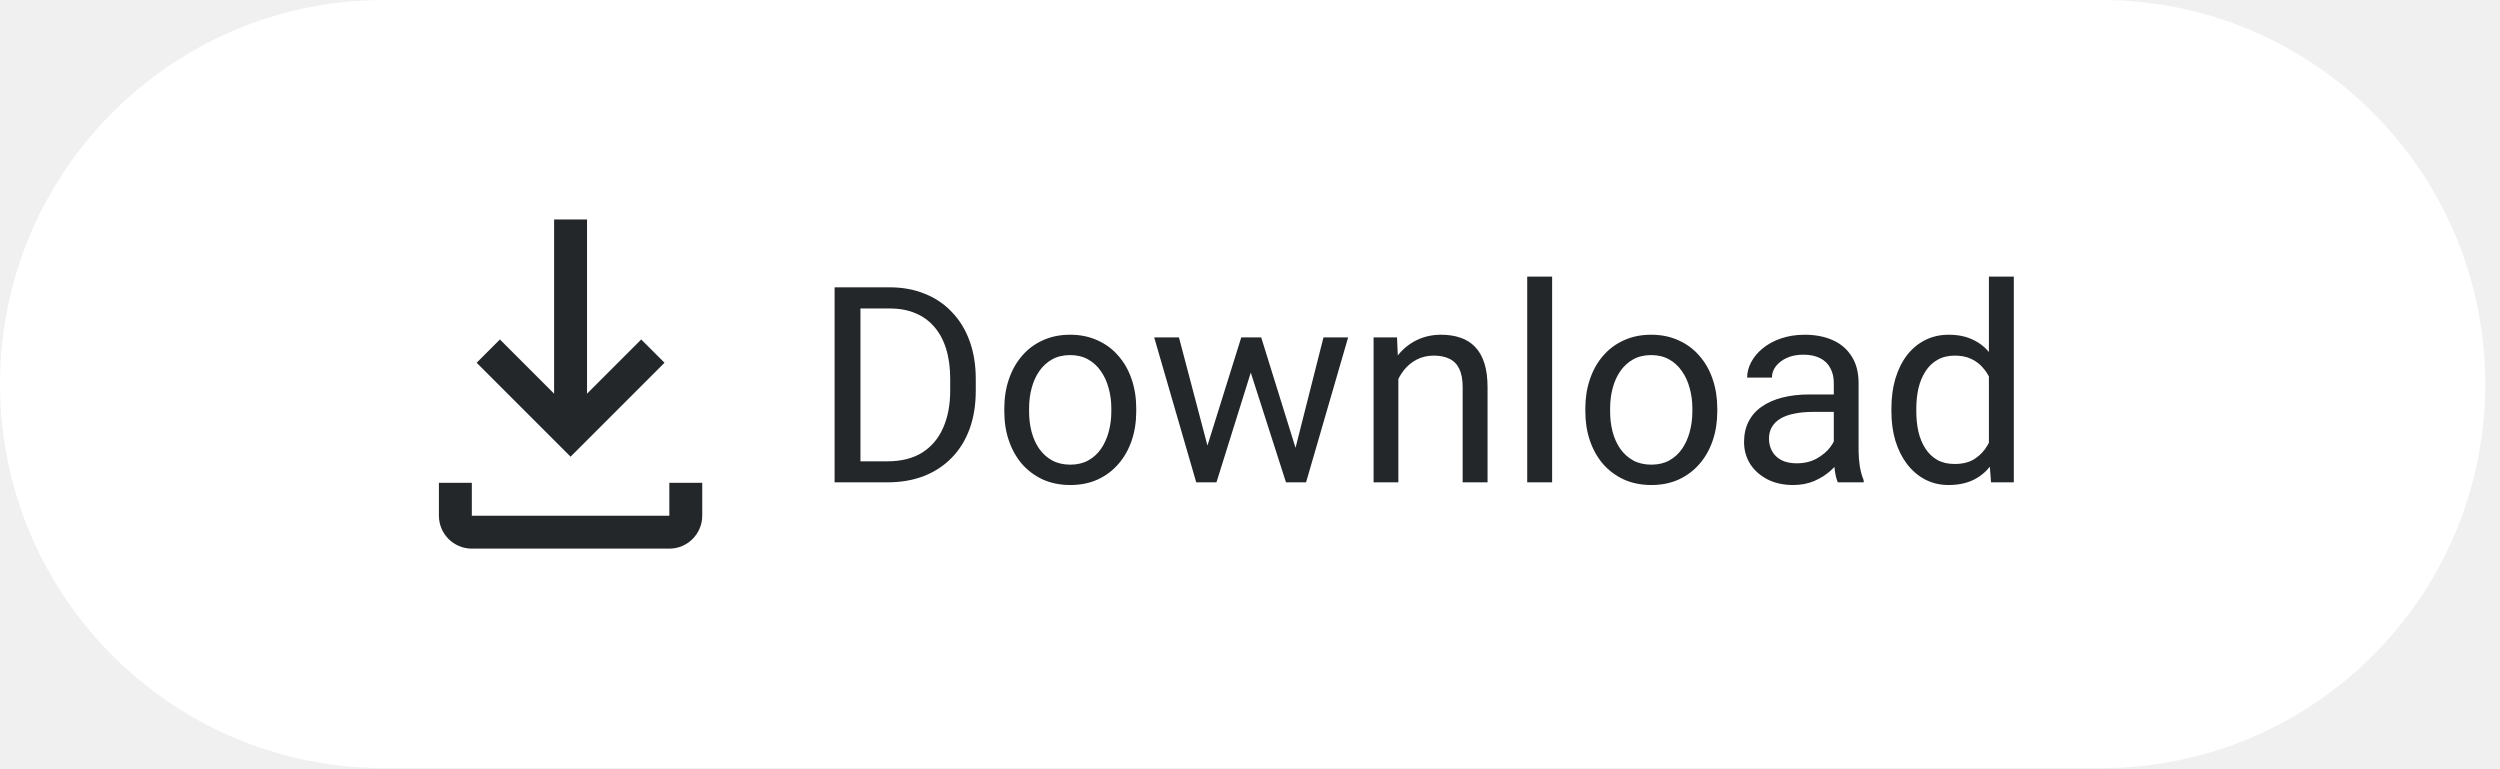
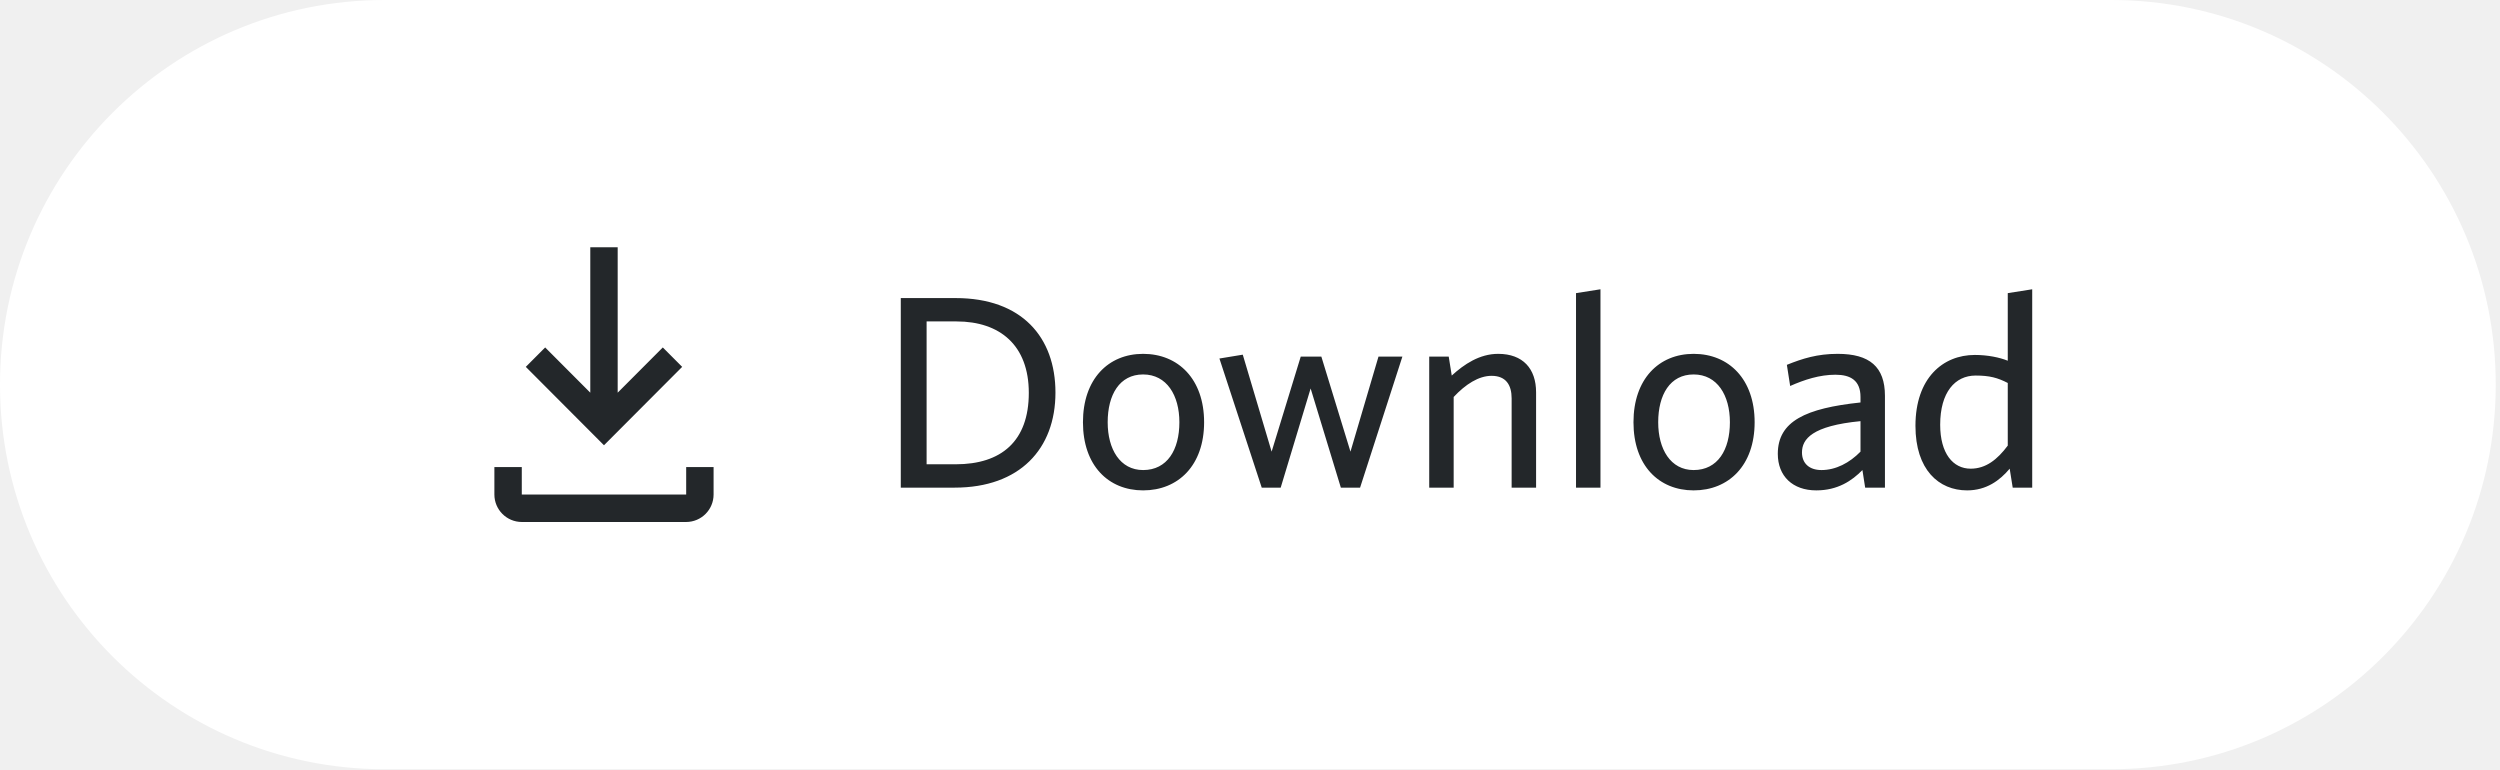
- <svg xmlns="http://www.w3.org/2000/svg" width="166" height="51" viewBox="0 0 166 51" fill="none">
-   <rect width="165.021" height="51" rx="25.5" fill="white" />
-   <path d="M44.123 24.087L42.577 22.542L38.979 26.14V14.571H36.793V26.14L33.194 22.542L31.649 24.087L37.886 30.324L44.123 24.087Z" fill="#23272A" />
-   <path d="M44.443 32.057V34.243H31.329V32.057H29.143V34.243C29.143 35.447 30.123 36.429 31.329 36.429H44.443C45.649 36.429 46.629 35.447 46.629 34.243V32.057H44.443Z" fill="#23272A" />
-   <path d="M58.921 32.027H56.218L56.236 30.631H58.921C59.846 30.631 60.617 30.438 61.234 30.052C61.85 29.661 62.313 29.116 62.621 28.416C62.935 27.71 63.093 26.886 63.093 25.944V25.152C63.093 24.411 63.004 23.753 62.826 23.178C62.648 22.596 62.387 22.107 62.043 21.71C61.699 21.307 61.278 21.002 60.78 20.794C60.288 20.587 59.722 20.483 59.081 20.483H56.164V19.078H59.081C59.929 19.078 60.703 19.22 61.403 19.505C62.102 19.783 62.704 20.189 63.208 20.723C63.718 21.251 64.109 21.891 64.382 22.644C64.655 23.391 64.791 24.233 64.791 25.17V25.944C64.791 26.88 64.655 27.725 64.382 28.478C64.109 29.225 63.715 29.863 63.199 30.39C62.689 30.918 62.073 31.324 61.349 31.609C60.632 31.887 59.823 32.027 58.921 32.027ZM57.134 19.078V32.027H55.417V19.078H57.134ZM66.686 27.322V27.117C66.686 26.424 66.786 25.78 66.988 25.188C67.19 24.589 67.48 24.07 67.86 23.631C68.239 23.186 68.699 22.843 69.238 22.599C69.778 22.35 70.382 22.226 71.052 22.226C71.728 22.226 72.336 22.35 72.876 22.599C73.421 22.843 73.884 23.186 74.263 23.631C74.648 24.07 74.942 24.589 75.144 25.188C75.345 25.78 75.446 26.424 75.446 27.117V27.322C75.446 28.016 75.345 28.659 75.144 29.252C74.942 29.845 74.648 30.364 74.263 30.808C73.884 31.247 73.424 31.591 72.885 31.84C72.351 32.083 71.746 32.205 71.07 32.205C70.394 32.205 69.787 32.083 69.247 31.84C68.707 31.591 68.245 31.247 67.86 30.808C67.48 30.364 67.19 29.845 66.988 29.252C66.786 28.659 66.686 28.016 66.686 27.322ZM68.331 27.117V27.322C68.331 27.802 68.387 28.256 68.5 28.683C68.613 29.104 68.782 29.477 69.007 29.803C69.238 30.13 69.526 30.387 69.87 30.577C70.213 30.761 70.614 30.853 71.07 30.853C71.521 30.853 71.915 30.761 72.253 30.577C72.597 30.387 72.882 30.13 73.107 29.803C73.332 29.477 73.501 29.104 73.614 28.683C73.732 28.256 73.792 27.802 73.792 27.322V27.117C73.792 26.643 73.732 26.195 73.614 25.774C73.501 25.348 73.329 24.971 73.098 24.645C72.873 24.313 72.588 24.052 72.244 23.862C71.906 23.673 71.509 23.578 71.052 23.578C70.602 23.578 70.205 23.673 69.861 23.862C69.523 24.052 69.238 24.313 69.007 24.645C68.782 24.971 68.613 25.348 68.5 25.774C68.387 26.195 68.331 26.643 68.331 27.117ZM79.946 30.319L82.419 22.404H83.504L83.29 23.978L80.773 32.027H79.715L79.946 30.319ZM78.283 22.404L80.391 30.408L80.542 32.027H79.43L76.638 22.404H78.283ZM85.869 30.346L87.879 22.404H89.516L86.723 32.027H85.62L85.869 30.346ZM83.744 22.404L86.163 30.186L86.439 32.027H85.389L82.801 23.96L82.588 22.404H83.744ZM92.851 24.458V32.027H91.206V22.404H92.762L92.851 24.458ZM92.46 26.851L91.775 26.824C91.781 26.166 91.879 25.558 92.068 25.001C92.258 24.438 92.525 23.948 92.869 23.533C93.213 23.118 93.622 22.798 94.096 22.573C94.576 22.342 95.107 22.226 95.688 22.226C96.162 22.226 96.589 22.291 96.969 22.422C97.348 22.546 97.671 22.748 97.938 23.026C98.211 23.305 98.418 23.667 98.561 24.111C98.703 24.55 98.774 25.087 98.774 25.721V32.027H97.12V25.703C97.12 25.199 97.046 24.796 96.897 24.494C96.749 24.186 96.533 23.963 96.248 23.827C95.964 23.684 95.614 23.613 95.199 23.613C94.79 23.613 94.416 23.699 94.078 23.871C93.746 24.043 93.459 24.28 93.216 24.583C92.978 24.885 92.792 25.232 92.655 25.623C92.525 26.009 92.46 26.418 92.46 26.851ZM103.061 18.366V32.027H101.407V18.366H103.061ZM105.266 27.322V27.117C105.266 26.424 105.367 25.78 105.569 25.188C105.77 24.589 106.061 24.07 106.44 23.631C106.82 23.186 107.279 22.843 107.819 22.599C108.359 22.35 108.963 22.226 109.633 22.226C110.309 22.226 110.917 22.35 111.456 22.599C112.002 22.843 112.464 23.186 112.844 23.631C113.229 24.07 113.523 24.589 113.724 25.188C113.926 25.78 114.027 26.424 114.027 27.117V27.322C114.027 28.016 113.926 28.659 113.724 29.252C113.523 29.845 113.229 30.364 112.844 30.808C112.464 31.247 112.005 31.591 111.465 31.84C110.932 32.083 110.327 32.205 109.651 32.205C108.975 32.205 108.367 32.083 107.828 31.84C107.288 31.591 106.826 31.247 106.44 30.808C106.061 30.364 105.77 29.845 105.569 29.252C105.367 28.659 105.266 28.016 105.266 27.322ZM106.912 27.117V27.322C106.912 27.802 106.968 28.256 107.081 28.683C107.193 29.104 107.362 29.477 107.588 29.803C107.819 30.13 108.107 30.387 108.45 30.577C108.794 30.761 109.195 30.853 109.651 30.853C110.102 30.853 110.496 30.761 110.834 30.577C111.178 30.387 111.462 30.13 111.688 29.803C111.913 29.477 112.082 29.104 112.195 28.683C112.313 28.256 112.373 27.802 112.373 27.322V27.117C112.373 26.643 112.313 26.195 112.195 25.774C112.082 25.348 111.91 24.971 111.679 24.645C111.454 24.313 111.169 24.052 110.825 23.862C110.487 23.673 110.09 23.578 109.633 23.578C109.183 23.578 108.785 23.673 108.442 23.862C108.104 24.052 107.819 24.313 107.588 24.645C107.362 24.971 107.193 25.348 107.081 25.774C106.968 26.195 106.912 26.643 106.912 27.117ZM121.764 30.381V25.428C121.764 25.048 121.687 24.719 121.533 24.441C121.385 24.156 121.159 23.936 120.857 23.782C120.555 23.628 120.181 23.551 119.737 23.551C119.321 23.551 118.957 23.622 118.643 23.765C118.334 23.907 118.091 24.094 117.913 24.325C117.741 24.556 117.655 24.805 117.655 25.072H116.01C116.01 24.728 116.099 24.387 116.277 24.049C116.455 23.711 116.71 23.406 117.042 23.133C117.38 22.854 117.783 22.635 118.251 22.475C118.726 22.309 119.253 22.226 119.834 22.226C120.534 22.226 121.151 22.345 121.684 22.582C122.224 22.819 122.645 23.178 122.947 23.658C123.255 24.132 123.41 24.728 123.41 25.445V29.928C123.41 30.248 123.436 30.589 123.49 30.951C123.549 31.312 123.635 31.624 123.748 31.884V32.027H122.031C121.948 31.837 121.883 31.585 121.835 31.271C121.788 30.951 121.764 30.654 121.764 30.381ZM122.049 26.192L122.067 27.349H120.404C119.935 27.349 119.517 27.387 119.15 27.464C118.782 27.535 118.474 27.645 118.225 27.793C117.976 27.942 117.786 28.128 117.655 28.354C117.525 28.573 117.46 28.831 117.46 29.127C117.46 29.43 117.528 29.706 117.664 29.955C117.801 30.204 118.005 30.402 118.278 30.55C118.557 30.693 118.898 30.764 119.301 30.764C119.805 30.764 120.249 30.657 120.635 30.444C121.02 30.23 121.326 29.969 121.551 29.661C121.782 29.353 121.907 29.053 121.924 28.763L122.627 29.554C122.585 29.803 122.473 30.079 122.289 30.381C122.105 30.684 121.859 30.974 121.551 31.253C121.248 31.526 120.887 31.754 120.466 31.938C120.051 32.116 119.582 32.205 119.061 32.205C118.408 32.205 117.836 32.077 117.344 31.822C116.858 31.567 116.478 31.226 116.206 30.799C115.939 30.367 115.805 29.883 115.805 29.35C115.805 28.834 115.906 28.38 116.108 27.989C116.309 27.592 116.6 27.263 116.979 27.002C117.359 26.735 117.815 26.533 118.349 26.397C118.883 26.261 119.479 26.192 120.137 26.192H122.049ZM132.063 30.159V18.366H133.717V32.027H132.205L132.063 30.159ZM125.589 27.322V27.135C125.589 26.4 125.677 25.733 125.855 25.134C126.039 24.529 126.297 24.011 126.629 23.578C126.967 23.145 127.367 22.813 127.83 22.582C128.298 22.345 128.82 22.226 129.395 22.226C130 22.226 130.528 22.333 130.978 22.546C131.435 22.754 131.82 23.059 132.134 23.462C132.454 23.859 132.706 24.34 132.89 24.903C133.074 25.466 133.202 26.104 133.273 26.815V27.633C133.207 28.339 133.08 28.973 132.89 29.537C132.706 30.1 132.454 30.58 132.134 30.977C131.82 31.375 131.435 31.68 130.978 31.893C130.522 32.101 129.988 32.205 129.377 32.205C128.814 32.205 128.298 32.083 127.83 31.84C127.367 31.597 126.967 31.256 126.629 30.817C126.297 30.378 126.039 29.863 125.855 29.27C125.677 28.671 125.589 28.022 125.589 27.322ZM127.243 27.135V27.322C127.243 27.802 127.29 28.253 127.385 28.674C127.486 29.095 127.64 29.465 127.848 29.786C128.055 30.106 128.319 30.358 128.639 30.541C128.959 30.719 129.342 30.808 129.786 30.808C130.332 30.808 130.78 30.693 131.129 30.462C131.485 30.23 131.77 29.925 131.983 29.545C132.197 29.166 132.363 28.754 132.481 28.309V26.166C132.41 25.84 132.306 25.526 132.17 25.223C132.039 24.915 131.868 24.642 131.654 24.405C131.447 24.162 131.189 23.969 130.88 23.827C130.578 23.684 130.219 23.613 129.804 23.613C129.354 23.613 128.965 23.708 128.639 23.898C128.319 24.082 128.055 24.337 127.848 24.663C127.64 24.983 127.486 25.357 127.385 25.783C127.29 26.204 127.243 26.655 127.243 27.135Z" fill="#23272A" />
+ <svg xmlns="http://www.w3.org/2000/svg" width="182" height="56" fill="none">
+   <rect width="181.69" height="56" rx="28" fill="#fff" />
+   <path d="M49.662 26.708l-1.41-1.414-3.285 3.293V18.001h-1.994v10.586l-3.285-3.293-1.41 1.414 5.692 5.707 5.692-5.707zM49.954 34.001v2H37.986v-2h-1.995v2a2 2 0 001.995 2h11.968a2 2 0 001.995-2v-2h-1.995zM76.837 28.58c0-4.04-2.46-6.88-7.26-6.88h-4v13.8h3.92c4.74 0 7.34-2.82 7.34-6.92zm-1.94.02c0 3.52-2 5.2-5.32 5.2h-2.12V23.4h2.18c3.16 0 5.26 1.74 5.26 5.2zm12.762 2.14c0-3.14-1.88-4.98-4.44-4.98-2.54 0-4.38 1.84-4.38 4.98 0 3.14 1.84 4.96 4.38 4.96 2.56 0 4.44-1.82 4.44-4.96zm-1.8 0c0 2-.88 3.48-2.64 3.48-1.68 0-2.58-1.52-2.58-3.48 0-2 .86-3.48 2.58-3.48 1.72 0 2.64 1.52 2.64 3.48zm16.235-4.78h-1.74l-2.04 6.92-2.12-6.92h-1.5l-2.12 6.92-2.1-7.06-1.7.28 3.08 9.4h1.38l2.18-7.22 2.2 7.22h1.4l3.08-9.54zm9.733 9.54v-6.94c0-1.72-.96-2.8-2.76-2.8-1.36 0-2.48.76-3.38 1.58l-.22-1.38h-1.42v9.54h1.78v-6.6c.86-.92 1.82-1.54 2.76-1.54 1.04 0 1.46.66 1.46 1.64v6.5h1.78zm4.687 0V21.06l-1.78.28V35.5h1.78zm11.223-4.76c0-3.14-1.88-4.98-4.44-4.98-2.54 0-4.38 1.84-4.38 4.98 0 3.14 1.84 4.96 4.38 4.96 2.56 0 4.44-1.82 4.44-4.96zm-1.8 0c0 2-.88 3.48-2.64 3.48-1.68 0-2.58-1.52-2.58-3.48 0-2 .86-3.48 2.58-3.48 1.72 0 2.64 1.52 2.64 3.48zm11.287 4.76v-6.68c0-2.12-1.12-3.06-3.44-3.06-1.48 0-2.56.34-3.7.8l.24 1.54c1.04-.46 2.14-.82 3.3-.82 1.1 0 1.82.42 1.82 1.62v.4c-3.98.42-6.02 1.36-6.02 3.74 0 1.62 1.08 2.66 2.8 2.66 1.56 0 2.6-.7 3.36-1.48l.2 1.28h1.44zm-1.78-2.62c-.8.82-1.8 1.34-2.84 1.34-.9 0-1.42-.5-1.42-1.28 0-.98.74-1.94 4.26-2.28v2.22zm12.501 2.62V21.06l-1.78.28v4.92c-.6-.24-1.46-.42-2.4-.42-2.32 0-4.32 1.68-4.32 5.16 0 3.2 1.7 4.7 3.76 4.7 1.4 0 2.38-.72 3.1-1.58l.22 1.38h1.42zm-1.78-3.06c-.76 1.02-1.6 1.68-2.7 1.68-1.28 0-2.22-1.1-2.22-3.2 0-2.36 1.08-3.58 2.58-3.58 1.02 0 1.6.16 2.34.54v4.56z" fill="#23272A" />
</svg>
